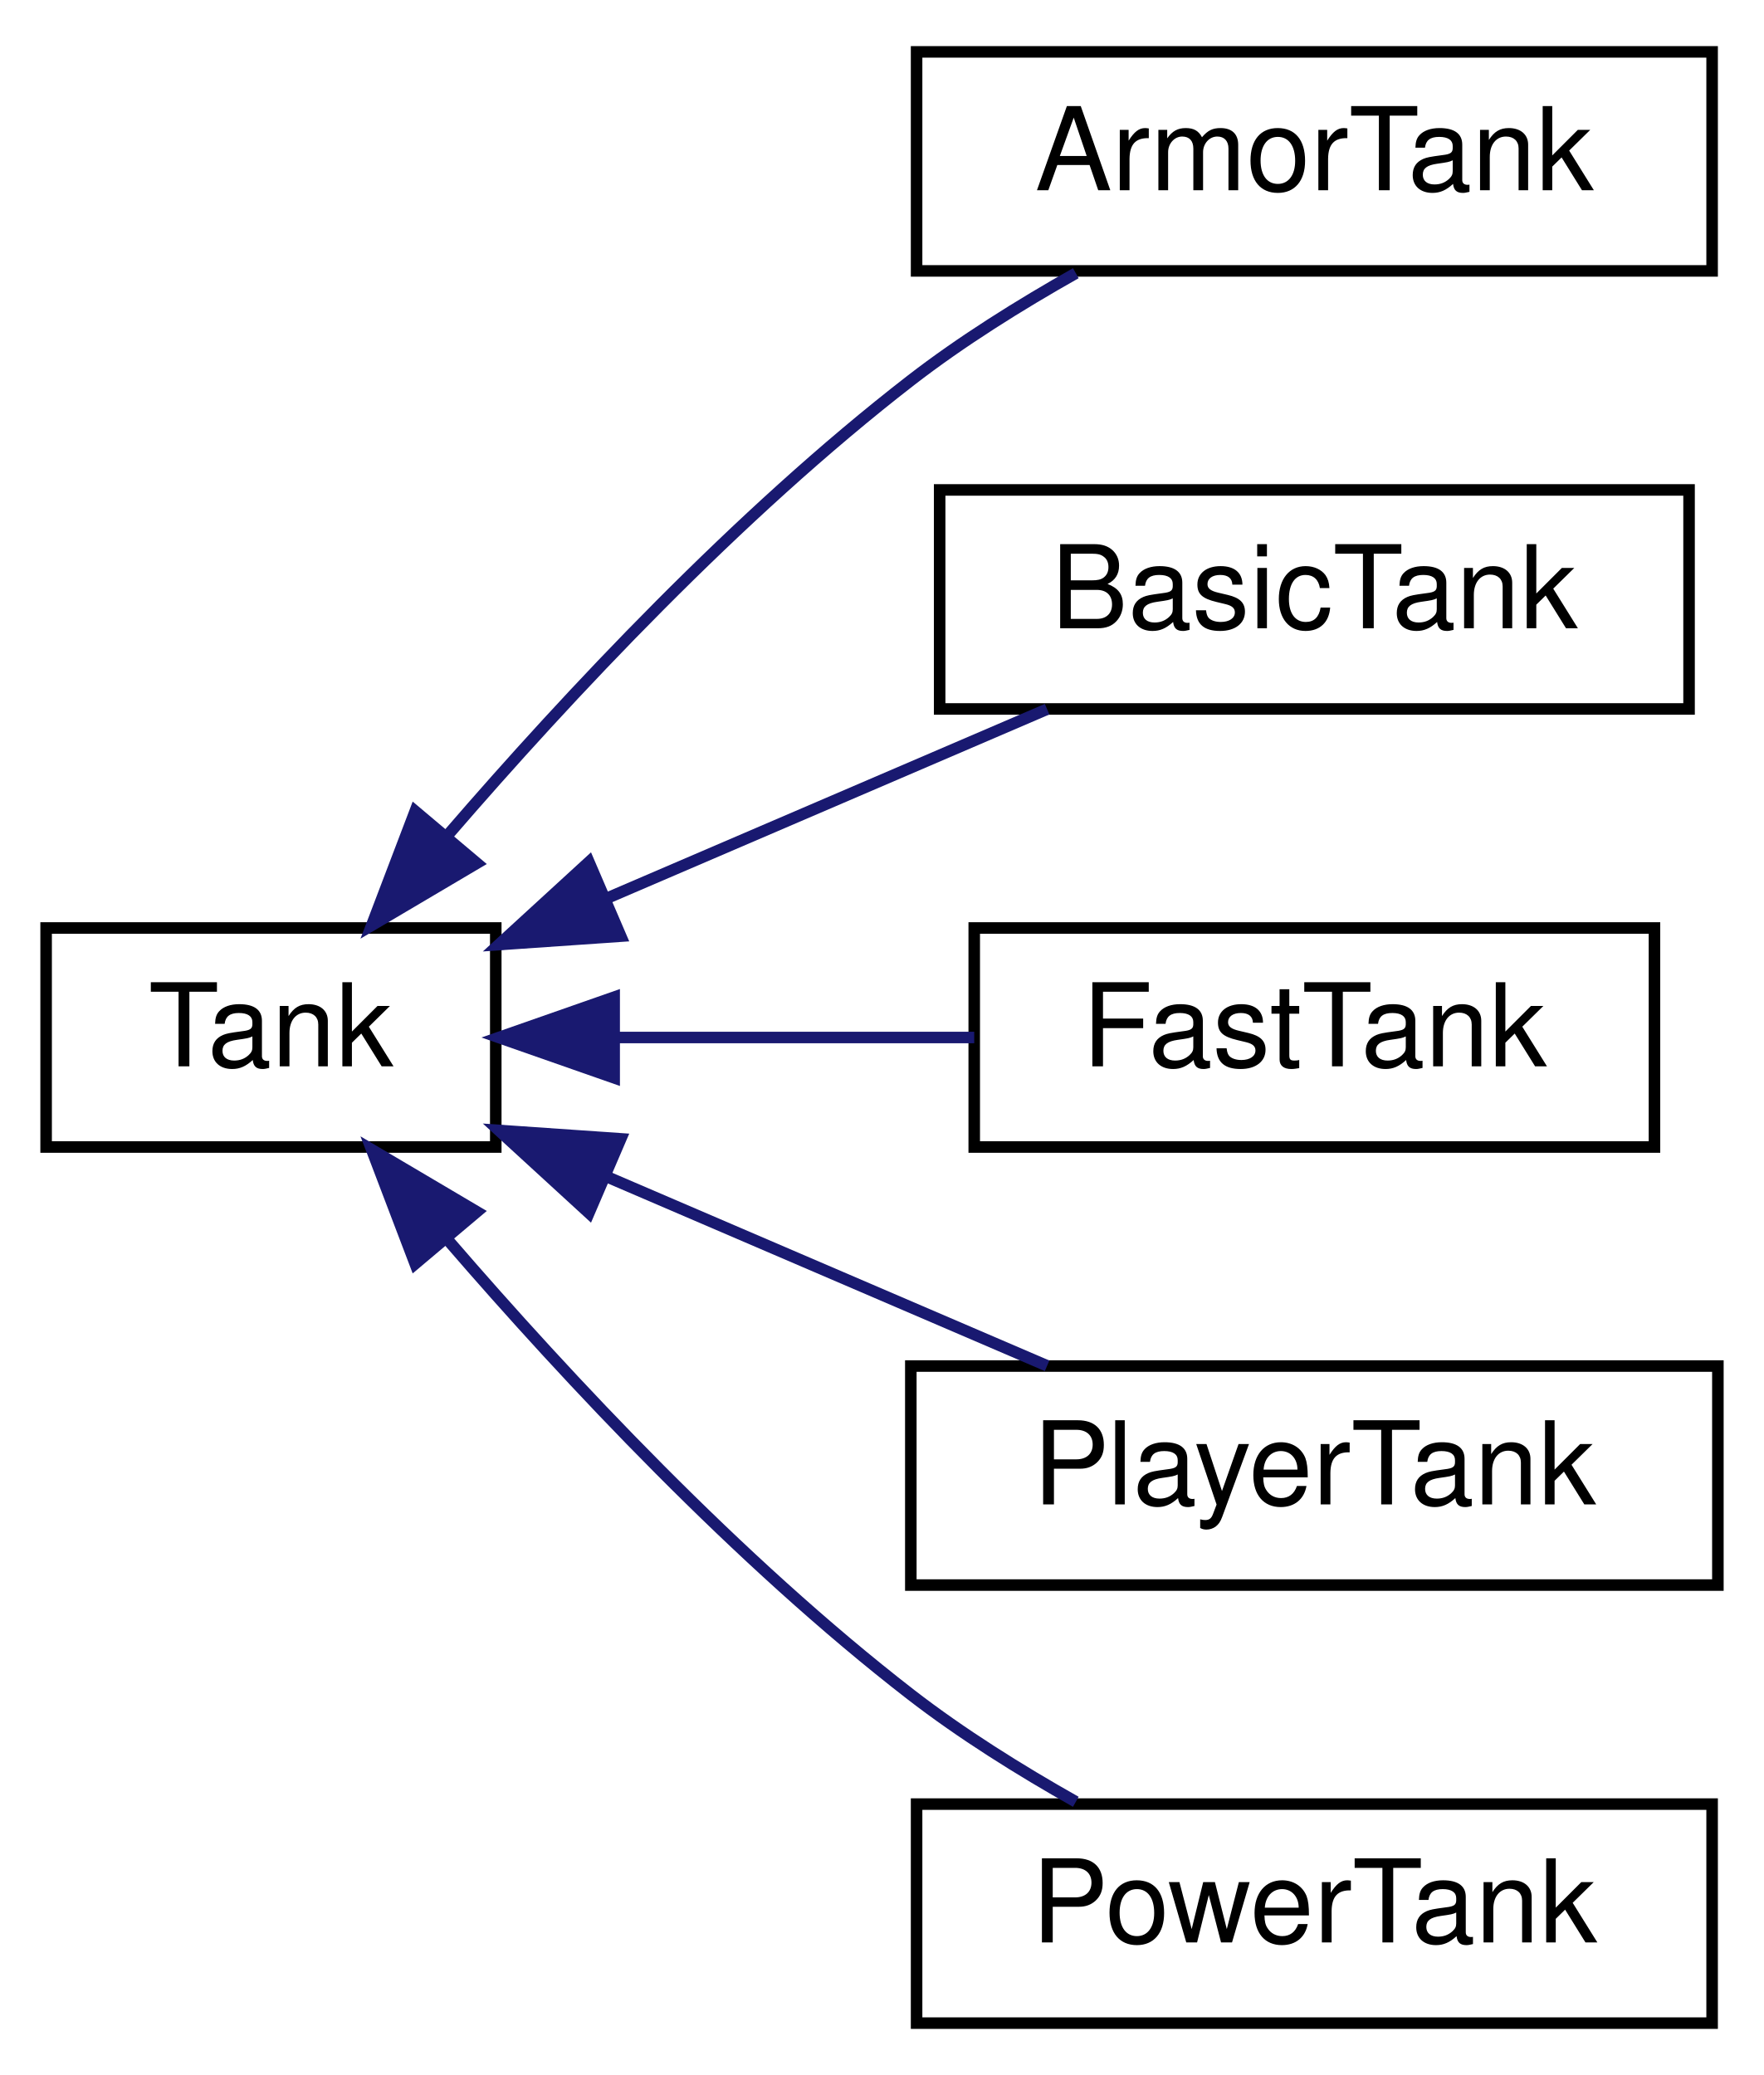
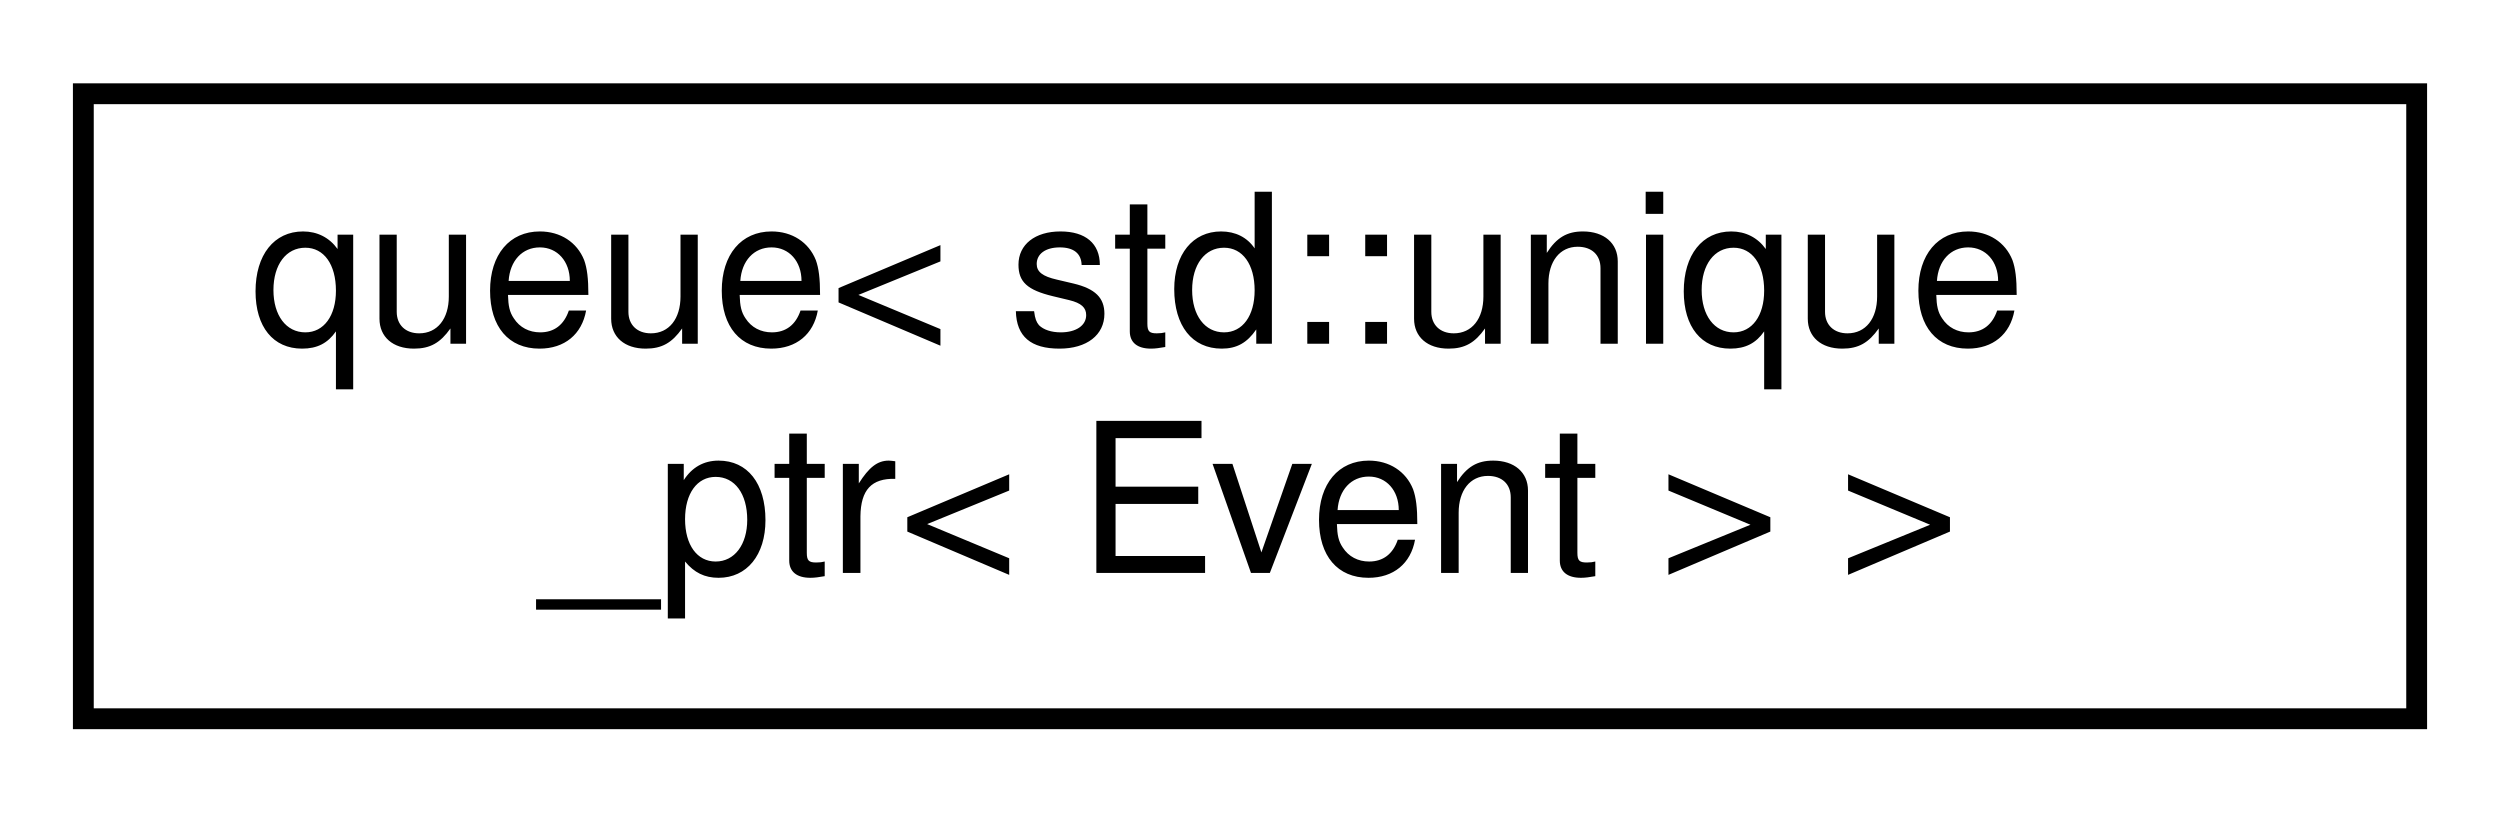
- <svg xmlns="http://www.w3.org/2000/svg" xmlns:xlink="http://www.w3.org/1999/xlink" width="153pt" height="180pt" viewBox="0.00 0.00 153.00 180.00">
-   <g id="graph0" class="graph" transform="scale(1 1) rotate(0) translate(4 176)">
+ <svg xmlns="http://www.w3.org/2000/svg" xmlns:xlink="http://www.w3.org/1999/xlink" width="120pt" height="39pt" viewBox="0.00 0.00 120.00 39.00">
+   <g id="graph0" class="graph" transform="scale(1 1) rotate(0) translate(4 35)">
    <g id="node1" class="node">
      <g id="a_node1">
-         <a xlink:href="class_tank.html" target="_top" xlink:title="Base class for tank representation.">
-           <polygon fill="none" stroke="black" points="0,-76.5 0,-95.5 39,-95.5 39,-76.5 0,-76.5" />
-           <text text-anchor="middle" x="19.5" y="-83.5" font-family="Helvetica,sans-Serif" font-size="10.00">Tank</text>
+         <a xlink:href="classstd_1_1queue_3_01std_1_1unique__ptr_3_01_event_01_4_01_4.html" target="_top" xlink:title=" ">
+           <polygon fill="none" stroke="black" points="0,-0.5 0,-30.5 112,-30.5 112,-0.5 0,-0.5" />
+           <text text-anchor="start" x="8" y="-18.5" font-family="Helvetica,sans-Serif" font-size="10.00">queue&lt; std::unique</text>
+           <text text-anchor="middle" x="56" y="-7.5" font-family="Helvetica,sans-Serif" font-size="10.00">_ptr&lt; Event &gt; &gt;</text>
        </a>
      </g>
    </g>
-     <g id="node2" class="node">
-       <g id="a_node2">
-         <a xlink:href="class_armor_tank.html" target="_top" xlink:title=" ">
-           <polygon fill="none" stroke="black" points="75.5,-152.5 75.5,-171.5 144.5,-171.5 144.5,-152.5 75.5,-152.5" />
-           <text text-anchor="middle" x="110" y="-159.5" font-family="Helvetica,sans-Serif" font-size="10.00">ArmorTank</text>
-         </a>
-       </g>
-     </g>
-     <g id="edge1" class="edge">
-       <path fill="none" stroke="midnightblue" d="M34.95,-103.69C45.3,-115.68 60.01,-131.4 75,-143 79.38,-146.39 84.45,-149.56 89.31,-152.3" />
-       <polygon fill="midnightblue" stroke="midnightblue" points="37.36,-101.12 28.24,-95.73 32.01,-105.63 37.36,-101.12" />
-     </g>
-     <g id="node3" class="node">
-       <g id="a_node3">
-         <a xlink:href="class_basic_tank.html" target="_top" xlink:title=" ">
-           <polygon fill="none" stroke="black" points="77.5,-114.5 77.5,-133.5 142.5,-133.5 142.5,-114.5 77.5,-114.5" />
-           <text text-anchor="middle" x="110" y="-121.5" font-family="Helvetica,sans-Serif" font-size="10.00">BasicTank</text>
-         </a>
-       </g>
-     </g>
-     <g id="edge2" class="edge">
-       <path fill="none" stroke="midnightblue" d="M48.66,-98.09C60.99,-103.39 75.26,-109.51 86.82,-114.48" />
-       <polygon fill="midnightblue" stroke="midnightblue" points="49.84,-94.79 39.27,-94.06 47.08,-101.22 49.84,-94.79" />
-     </g>
-     <g id="node4" class="node">
-       <g id="a_node4">
-         <a xlink:href="class_fast_tank.html" target="_top" xlink:title=" ">
-           <polygon fill="none" stroke="black" points="80.5,-76.5 80.5,-95.5 139.5,-95.5 139.5,-76.5 80.5,-76.5" />
-           <text text-anchor="middle" x="110" y="-83.5" font-family="Helvetica,sans-Serif" font-size="10.00">FastTank</text>
-         </a>
-       </g>
-     </g>
-     <g id="edge3" class="edge">
-       <path fill="none" stroke="midnightblue" d="M49.5,-86C59.45,-86 70.58,-86 80.5,-86" />
-       <polygon fill="midnightblue" stroke="midnightblue" points="49.27,-82.5 39.27,-86 49.27,-89.5 49.27,-82.5" />
-     </g>
-     <g id="node5" class="node">
-       <g id="a_node5">
-         <a xlink:href="class_player_tank.html" target="_top" xlink:title=" ">
-           <polygon fill="none" stroke="black" points="75,-38.5 75,-57.5 145,-57.5 145,-38.5 75,-38.5" />
-           <text text-anchor="middle" x="110" y="-45.5" font-family="Helvetica,sans-Serif" font-size="10.00">PlayerTank</text>
-         </a>
-       </g>
-     </g>
-     <g id="edge4" class="edge">
-       <path fill="none" stroke="midnightblue" d="M48.66,-73.91C60.99,-68.61 75.26,-62.49 86.82,-57.52" />
-       <polygon fill="midnightblue" stroke="midnightblue" points="47.08,-70.78 39.27,-77.94 49.84,-77.21 47.08,-70.78" />
-     </g>
-     <g id="node6" class="node">
-       <g id="a_node6">
-         <a xlink:href="class_power_tank.html" target="_top" xlink:title=" ">
-           <polygon fill="none" stroke="black" points="75.5,-0.5 75.5,-19.5 144.5,-19.5 144.5,-0.5 75.5,-0.5" />
-           <text text-anchor="middle" x="110" y="-7.5" font-family="Helvetica,sans-Serif" font-size="10.00">PowerTank</text>
-         </a>
-       </g>
-     </g>
-     <g id="edge5" class="edge">
-       <path fill="none" stroke="midnightblue" d="M34.95,-68.31C45.3,-56.32 60.01,-40.6 75,-29 79.38,-25.61 84.45,-22.44 89.31,-19.7" />
-       <polygon fill="midnightblue" stroke="midnightblue" points="32.01,-66.37 28.24,-76.27 37.36,-70.88 32.01,-66.37" />
-     </g>
  </g>
</svg>
